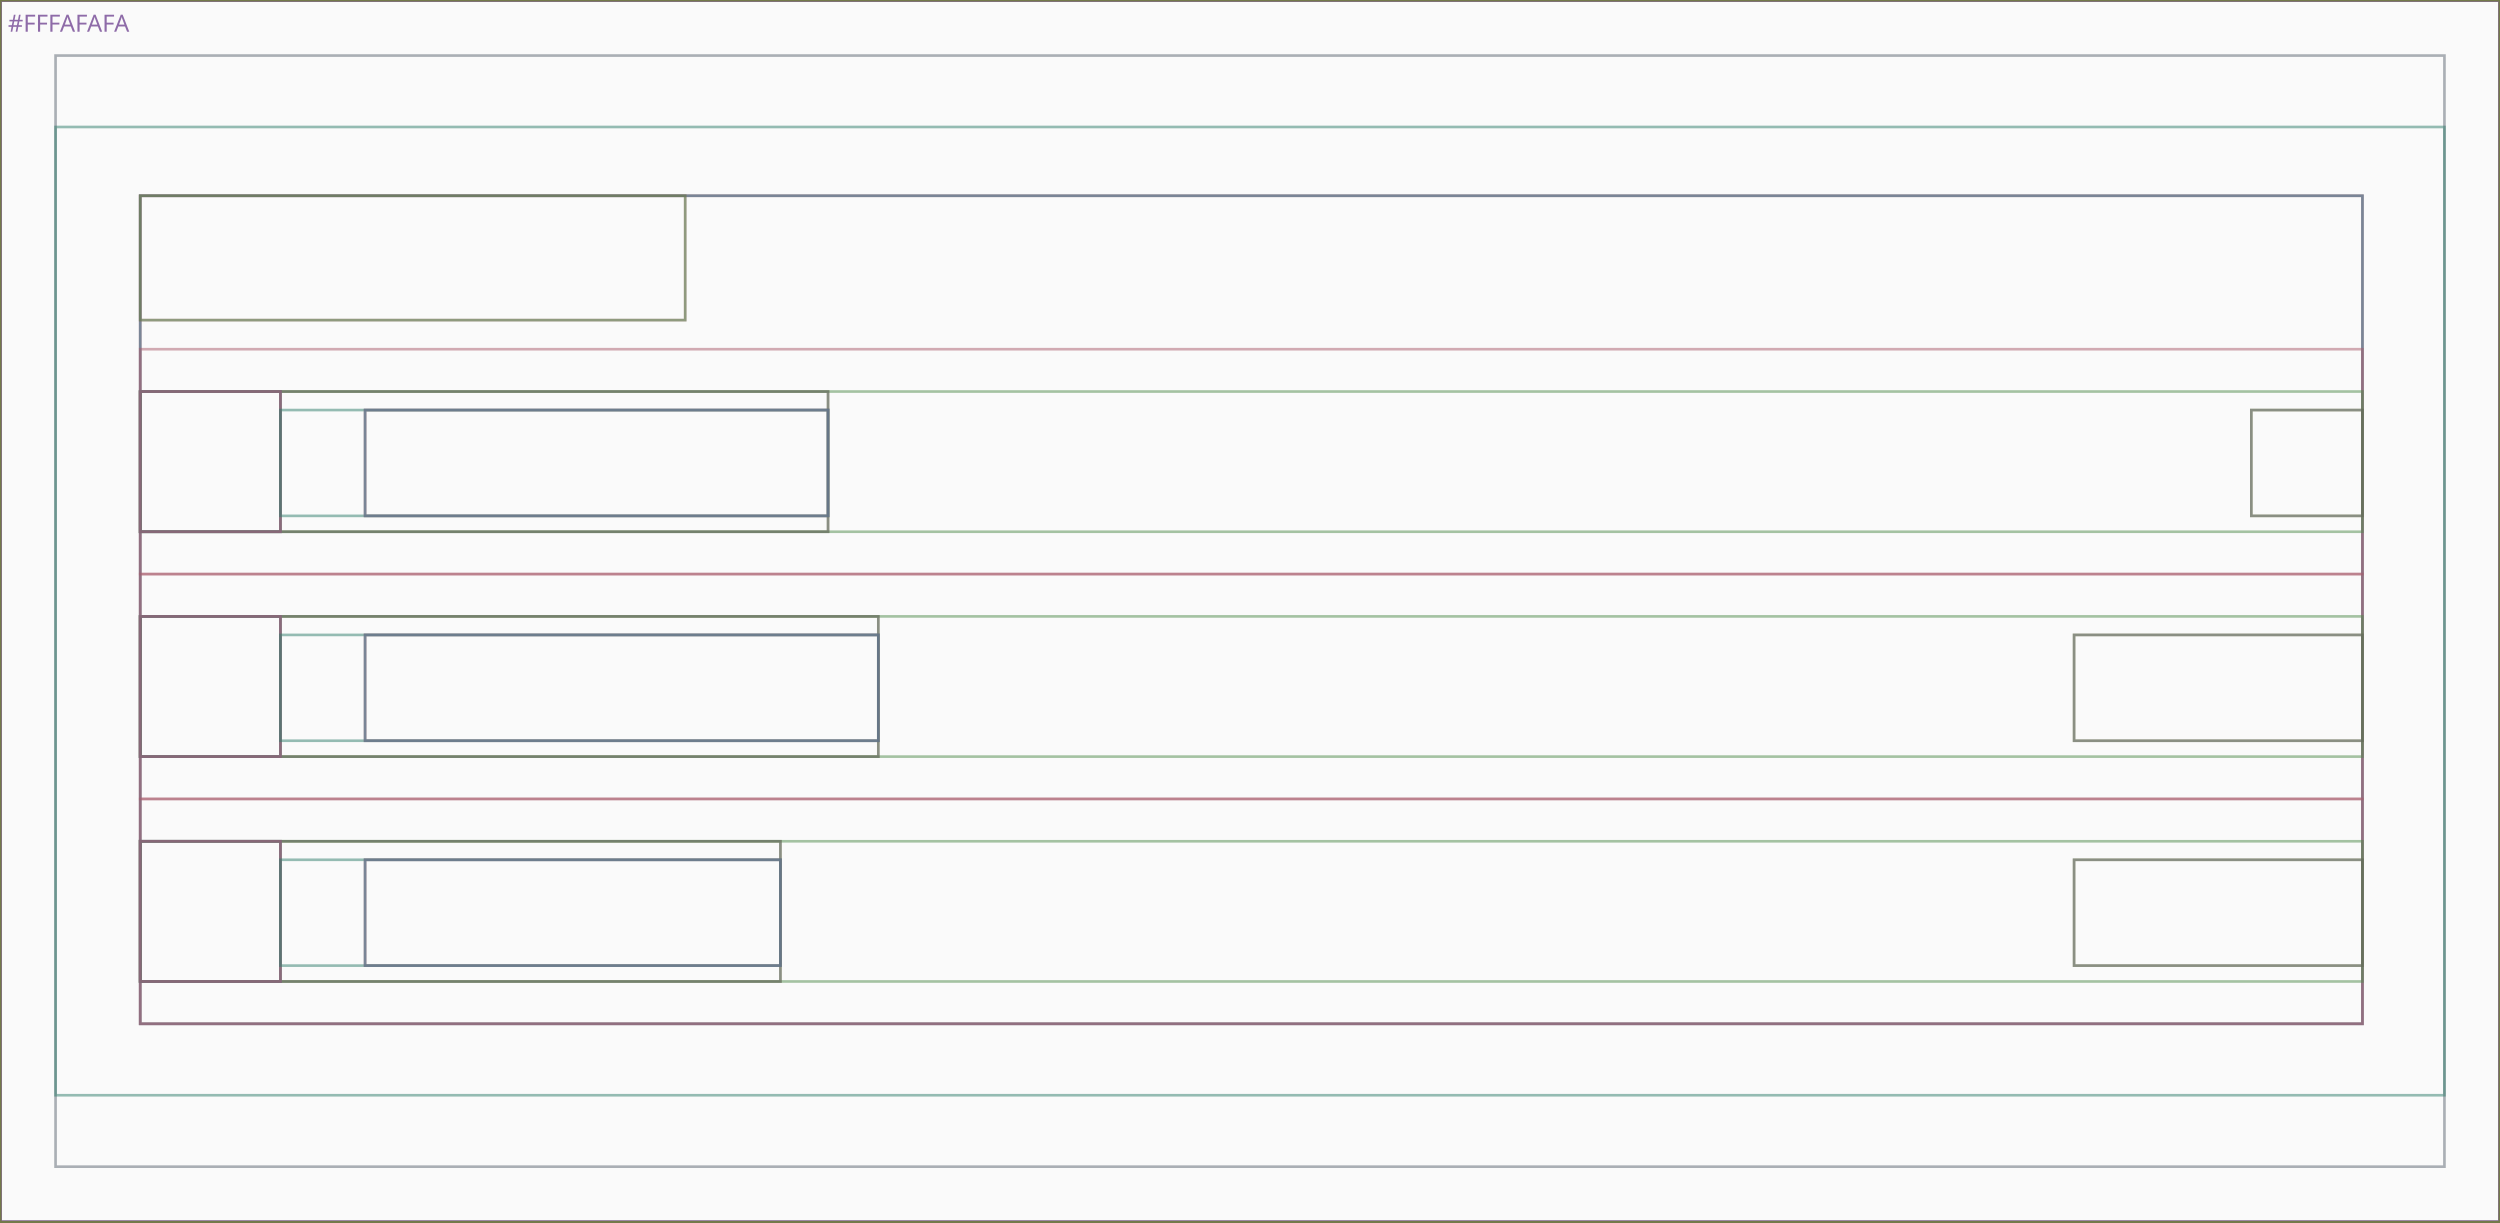
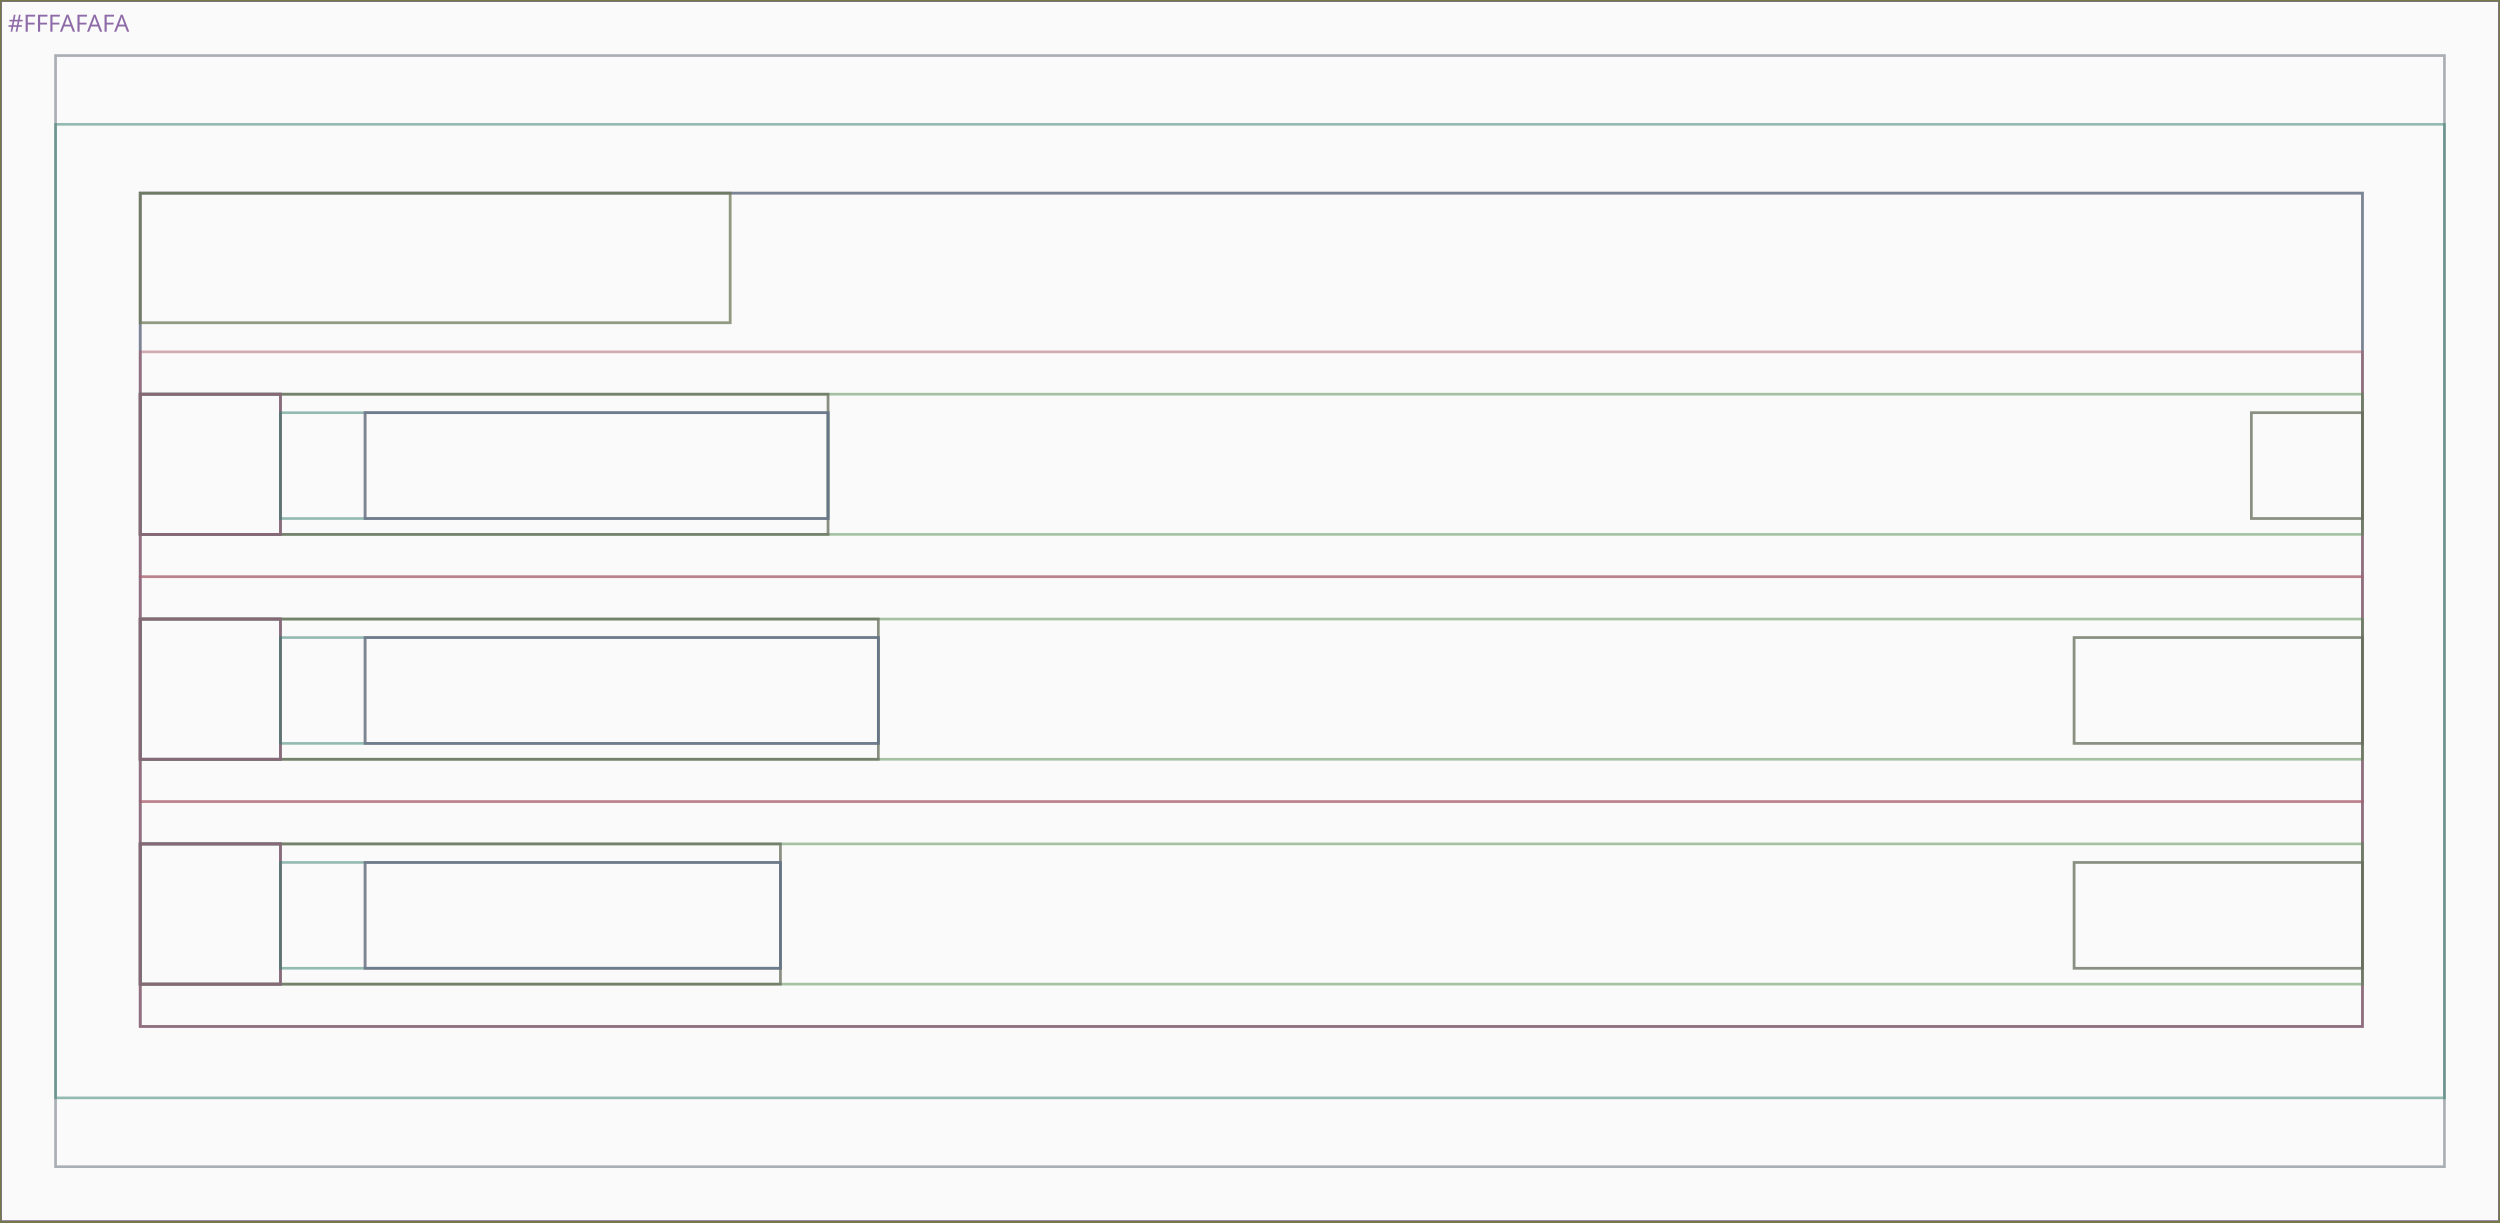
<svg xmlns="http://www.w3.org/2000/svg" viewBox="0 0 945 462" width="945" height="462" role="img" aria-label="HaCard/Entities layout wireframe">
  <rect width="945" height="462" fill="#ffffff" />
  <g>
    <rect x="0" y="0" width="945" height="462" fill="none" fill-opacity="0" stroke="#5B6470" stroke-width="1" stroke-opacity="0.5" />
  </g>
  <g>
    <rect x="0" y="0" width="945" height="462" fill="none" fill-opacity="0" stroke="#2E7D6B" stroke-width="1" stroke-opacity="0.5" />
  </g>
  <g>
    <rect x="0" y="0" width="945" height="462" fill="#FAFAFA" fill-opacity="1" stroke="#8E6BA8" stroke-width="1.5" stroke-opacity="1" />
    <text x="3" y="12" font-family="system-ui, sans-serif" font-size="9" fill="#8E6BA8">#FFFAFAFA</text>
  </g>
  <g>
    <rect x="0" y="0" width="945" height="462" fill="none" fill-opacity="0" stroke="#B0813B" stroke-width="1" stroke-opacity="0.5" />
  </g>
  <g>
    <rect x="0" y="0" width="945" height="462" fill="none" fill-opacity="0" stroke="#3B72A8" stroke-width="1" stroke-opacity="0.5" />
  </g>
  <g>
    <rect x="0" y="0" width="945" height="462" fill="none" fill-opacity="0" stroke="#A85B6B" stroke-width="1" stroke-opacity="0.5" />
  </g>
  <g>
    <rect x="0" y="0" width="945" height="462" fill="none" fill-opacity="0" stroke="#4F8A4A" stroke-width="1" stroke-opacity="0.5" />
  </g>
  <g>
    <rect x="0" y="0" width="945" height="462" fill="none" fill-opacity="0" stroke="#7A7A33" stroke-width="1" stroke-opacity="0.5" />
  </g>
  <g>
    <rect x="21" y="21" width="903" height="420" fill="none" fill-opacity="0" stroke="#5B6470" stroke-width="1" stroke-opacity="0.5" />
  </g>
  <g>
-     <rect x="21" y="48" width="903" height="366" fill="none" fill-opacity="0" stroke="#2E7D6B" stroke-width="1" stroke-opacity="0.5" />
+     <rect x="21" y="47" width="903" height="368" fill="none" fill-opacity="0" stroke="#2E7D6B" stroke-width="1" stroke-opacity="0.5" />
  </g>
  <g>
-     <rect x="53" y="74" width="840" height="313" fill="none" fill-opacity="0" stroke="#8E6BA8" stroke-width="1" stroke-opacity="0.5" />
+     <rect x="53" y="73" width="840" height="315" fill="none" fill-opacity="0" stroke="#8E6BA8" stroke-width="1" stroke-opacity="0.5" />
  </g>
  <g>
-     <rect x="53" y="74" width="840" height="313" fill="none" fill-opacity="0" stroke="#B0813B" stroke-width="1" stroke-opacity="0.5" />
+     <rect x="53" y="73" width="840" height="315" fill="none" fill-opacity="0" stroke="#B0813B" stroke-width="1" stroke-opacity="0.5" />
  </g>
  <g>
-     <rect x="53" y="74" width="840" height="313" fill="none" fill-opacity="0" stroke="#3B72A8" stroke-width="1" stroke-opacity="0.5" />
+     <rect x="53" y="73" width="840" height="315" fill="none" fill-opacity="0" stroke="#3B72A8" stroke-width="1" stroke-opacity="0.5" />
  </g>
  <g>
-     <rect x="53" y="74" width="206" height="47" fill="none" fill-opacity="0" stroke="#A85B6B" stroke-width="1" stroke-opacity="0.5" />
+     <rect x="53" y="73" width="223" height="49" fill="none" fill-opacity="0" stroke="#A85B6B" stroke-width="1" stroke-opacity="0.5" />
  </g>
  <g>
-     <rect x="53" y="74" width="206" height="47" fill="none" fill-opacity="0" stroke="#4F8A4A" stroke-width="1" stroke-opacity="0.5" />
+     <rect x="53" y="73" width="223" height="49" fill="none" fill-opacity="0" stroke="#4F8A4A" stroke-width="1" stroke-opacity="0.5" />
  </g>
  <g>
-     <rect x="53" y="132" width="840" height="85" fill="none" fill-opacity="0" stroke="#A85B6B" stroke-width="1" stroke-opacity="0.5" />
+     <rect x="53" y="133" width="840" height="85" fill="none" fill-opacity="0" stroke="#A85B6B" stroke-width="1" stroke-opacity="0.5" />
  </g>
  <g>
-     <rect x="53" y="148" width="840" height="53" fill="none" fill-opacity="0" stroke="#4F8A4A" stroke-width="1" stroke-opacity="0.5" />
+     <rect x="53" y="149" width="840" height="53" fill="none" fill-opacity="0" stroke="#4F8A4A" stroke-width="1" stroke-opacity="0.5" />
  </g>
  <g>
-     <rect x="53" y="148" width="260" height="53" fill="none" fill-opacity="0" stroke="#7A7A33" stroke-width="1" stroke-opacity="0.5" />
+     <rect x="53" y="149" width="260" height="53" fill="none" fill-opacity="0" stroke="#7A7A33" stroke-width="1" stroke-opacity="0.5" />
  </g>
  <g>
-     <rect x="53" y="148" width="260" height="53" fill="none" fill-opacity="0" stroke="#5B6470" stroke-width="1" stroke-opacity="0.5" />
+     <rect x="53" y="149" width="260" height="53" fill="none" fill-opacity="0" stroke="#5B6470" stroke-width="1" stroke-opacity="0.5" />
  </g>
  <g>
-     <rect x="53" y="148" width="53" height="53" fill="none" fill-opacity="0" stroke="#2E7D6B" stroke-width="1" stroke-opacity="0.5" />
+     <rect x="53" y="149" width="53" height="53" fill="none" fill-opacity="0" stroke="#2E7D6B" stroke-width="1" stroke-opacity="0.5" />
  </g>
  <g>
-     <rect x="53" y="148" width="53" height="53" fill="none" fill-opacity="0" stroke="#8E6BA8" stroke-width="1" stroke-opacity="0.5" />
+     <rect x="53" y="149" width="53" height="53" fill="none" fill-opacity="0" stroke="#8E6BA8" stroke-width="1" stroke-opacity="0.5" />
  </g>
  <g>
-     <rect x="53" y="148" width="53" height="53" fill="none" fill-opacity="0" stroke="#B0813B" stroke-width="1" stroke-opacity="0.5" />
+     <rect x="53" y="149" width="53" height="53" fill="none" fill-opacity="0" stroke="#B0813B" stroke-width="1" stroke-opacity="0.5" />
  </g>
  <g>
-     <rect x="53" y="148" width="53" height="53" fill="none" fill-opacity="0" stroke="#3B72A8" stroke-width="1" stroke-opacity="0.5" />
+     <rect x="53" y="149" width="53" height="53" fill="none" fill-opacity="0" stroke="#3B72A8" stroke-width="1" stroke-opacity="0.5" />
  </g>
  <g>
-     <rect x="53" y="148" width="53" height="53" fill="none" fill-opacity="0" stroke="#A85B6B" stroke-width="1" stroke-opacity="0.5" />
+     <rect x="53" y="149" width="53" height="53" fill="none" fill-opacity="0" stroke="#A85B6B" stroke-width="1" stroke-opacity="0.5" />
  </g>
  <g>
-     <rect x="106" y="155" width="207" height="40" fill="none" fill-opacity="0" stroke="#2E7D6B" stroke-width="1" stroke-opacity="0.5" />
+     <rect x="106" y="156" width="207" height="40" fill="none" fill-opacity="0" stroke="#2E7D6B" stroke-width="1" stroke-opacity="0.5" />
  </g>
  <g>
-     <rect x="138" y="155" width="175" height="40" fill="none" fill-opacity="0" stroke="#8E6BA8" stroke-width="1" stroke-opacity="0.5" />
+     <rect x="138" y="156" width="175" height="40" fill="none" fill-opacity="0" stroke="#8E6BA8" stroke-width="1" stroke-opacity="0.5" />
  </g>
  <g>
-     <rect x="138" y="155" width="175" height="40" fill="none" fill-opacity="0" stroke="#B0813B" stroke-width="1" stroke-opacity="0.5" />
+     <rect x="138" y="156" width="175" height="40" fill="none" fill-opacity="0" stroke="#B0813B" stroke-width="1" stroke-opacity="0.5" />
  </g>
  <g>
-     <rect x="138" y="155" width="175" height="40" fill="none" fill-opacity="0" stroke="#3B72A8" stroke-width="1" stroke-opacity="0.5" />
+     <rect x="138" y="156" width="175" height="40" fill="none" fill-opacity="0" stroke="#3B72A8" stroke-width="1" stroke-opacity="0.5" />
  </g>
  <g>
-     <rect x="851" y="155" width="42" height="40" fill="none" fill-opacity="0" stroke="#7A7A33" stroke-width="1" stroke-opacity="0.5" />
+     <rect x="851" y="156" width="42" height="40" fill="none" fill-opacity="0" stroke="#7A7A33" stroke-width="1" stroke-opacity="0.5" />
  </g>
  <g>
-     <rect x="851" y="155" width="42" height="40" fill="none" fill-opacity="0" stroke="#5B6470" stroke-width="1" stroke-opacity="0.5" />
+     <rect x="851" y="156" width="42" height="40" fill="none" fill-opacity="0" stroke="#5B6470" stroke-width="1" stroke-opacity="0.5" />
  </g>
  <g>
-     <rect x="53" y="217" width="840" height="85" fill="none" fill-opacity="0" stroke="#A85B6B" stroke-width="1" stroke-opacity="0.5" />
+     <rect x="53" y="218" width="840" height="85" fill="none" fill-opacity="0" stroke="#A85B6B" stroke-width="1" stroke-opacity="0.5" />
  </g>
  <g>
-     <rect x="53" y="233" width="840" height="53" fill="none" fill-opacity="0" stroke="#4F8A4A" stroke-width="1" stroke-opacity="0.5" />
+     <rect x="53" y="234" width="840" height="53" fill="none" fill-opacity="0" stroke="#4F8A4A" stroke-width="1" stroke-opacity="0.5" />
  </g>
  <g>
-     <rect x="53" y="233" width="279" height="53" fill="none" fill-opacity="0" stroke="#7A7A33" stroke-width="1" stroke-opacity="0.5" />
+     <rect x="53" y="234" width="279" height="53" fill="none" fill-opacity="0" stroke="#7A7A33" stroke-width="1" stroke-opacity="0.5" />
  </g>
  <g>
-     <rect x="53" y="233" width="279" height="53" fill="none" fill-opacity="0" stroke="#5B6470" stroke-width="1" stroke-opacity="0.5" />
+     <rect x="53" y="234" width="279" height="53" fill="none" fill-opacity="0" stroke="#5B6470" stroke-width="1" stroke-opacity="0.5" />
  </g>
  <g>
-     <rect x="53" y="233" width="53" height="53" fill="none" fill-opacity="0" stroke="#2E7D6B" stroke-width="1" stroke-opacity="0.5" />
+     <rect x="53" y="234" width="53" height="53" fill="none" fill-opacity="0" stroke="#2E7D6B" stroke-width="1" stroke-opacity="0.5" />
  </g>
  <g>
-     <rect x="53" y="233" width="53" height="53" fill="none" fill-opacity="0" stroke="#8E6BA8" stroke-width="1" stroke-opacity="0.5" />
+     <rect x="53" y="234" width="53" height="53" fill="none" fill-opacity="0" stroke="#8E6BA8" stroke-width="1" stroke-opacity="0.5" />
  </g>
  <g>
-     <rect x="53" y="233" width="53" height="53" fill="none" fill-opacity="0" stroke="#B0813B" stroke-width="1" stroke-opacity="0.5" />
+     <rect x="53" y="234" width="53" height="53" fill="none" fill-opacity="0" stroke="#B0813B" stroke-width="1" stroke-opacity="0.5" />
  </g>
  <g>
-     <rect x="53" y="233" width="53" height="53" fill="none" fill-opacity="0" stroke="#3B72A8" stroke-width="1" stroke-opacity="0.5" />
+     <rect x="53" y="234" width="53" height="53" fill="none" fill-opacity="0" stroke="#3B72A8" stroke-width="1" stroke-opacity="0.5" />
  </g>
  <g>
-     <rect x="53" y="233" width="53" height="53" fill="none" fill-opacity="0" stroke="#A85B6B" stroke-width="1" stroke-opacity="0.5" />
+     <rect x="53" y="234" width="53" height="53" fill="none" fill-opacity="0" stroke="#A85B6B" stroke-width="1" stroke-opacity="0.5" />
  </g>
  <g>
-     <rect x="106" y="240" width="226" height="40" fill="none" fill-opacity="0" stroke="#2E7D6B" stroke-width="1" stroke-opacity="0.5" />
+     <rect x="106" y="241" width="226" height="40" fill="none" fill-opacity="0" stroke="#2E7D6B" stroke-width="1" stroke-opacity="0.5" />
  </g>
  <g>
-     <rect x="138" y="240" width="194" height="40" fill="none" fill-opacity="0" stroke="#8E6BA8" stroke-width="1" stroke-opacity="0.5" />
+     <rect x="138" y="241" width="194" height="40" fill="none" fill-opacity="0" stroke="#8E6BA8" stroke-width="1" stroke-opacity="0.5" />
  </g>
  <g>
-     <rect x="138" y="240" width="194" height="40" fill="none" fill-opacity="0" stroke="#B0813B" stroke-width="1" stroke-opacity="0.5" />
+     <rect x="138" y="241" width="194" height="40" fill="none" fill-opacity="0" stroke="#B0813B" stroke-width="1" stroke-opacity="0.5" />
  </g>
  <g>
-     <rect x="138" y="240" width="194" height="40" fill="none" fill-opacity="0" stroke="#3B72A8" stroke-width="1" stroke-opacity="0.5" />
+     <rect x="138" y="241" width="194" height="40" fill="none" fill-opacity="0" stroke="#3B72A8" stroke-width="1" stroke-opacity="0.5" />
  </g>
  <g>
-     <rect x="784" y="240" width="109" height="40" fill="none" fill-opacity="0" stroke="#7A7A33" stroke-width="1" stroke-opacity="0.5" />
+     <rect x="784" y="241" width="109" height="40" fill="none" fill-opacity="0" stroke="#7A7A33" stroke-width="1" stroke-opacity="0.5" />
  </g>
  <g>
-     <rect x="784" y="240" width="109" height="40" fill="none" fill-opacity="0" stroke="#5B6470" stroke-width="1" stroke-opacity="0.5" />
+     <rect x="784" y="241" width="109" height="40" fill="none" fill-opacity="0" stroke="#5B6470" stroke-width="1" stroke-opacity="0.5" />
  </g>
  <g>
-     <rect x="53" y="302" width="840" height="85" fill="none" fill-opacity="0" stroke="#A85B6B" stroke-width="1" stroke-opacity="0.5" />
+     <rect x="53" y="303" width="840" height="85" fill="none" fill-opacity="0" stroke="#A85B6B" stroke-width="1" stroke-opacity="0.5" />
  </g>
  <g>
-     <rect x="53" y="318" width="840" height="53" fill="none" fill-opacity="0" stroke="#4F8A4A" stroke-width="1" stroke-opacity="0.5" />
+     <rect x="53" y="319" width="840" height="53" fill="none" fill-opacity="0" stroke="#4F8A4A" stroke-width="1" stroke-opacity="0.5" />
  </g>
  <g>
-     <rect x="53" y="318" width="242" height="53" fill="none" fill-opacity="0" stroke="#7A7A33" stroke-width="1" stroke-opacity="0.5" />
+     <rect x="53" y="319" width="242" height="53" fill="none" fill-opacity="0" stroke="#7A7A33" stroke-width="1" stroke-opacity="0.5" />
  </g>
  <g>
-     <rect x="53" y="318" width="242" height="53" fill="none" fill-opacity="0" stroke="#5B6470" stroke-width="1" stroke-opacity="0.5" />
+     <rect x="53" y="319" width="242" height="53" fill="none" fill-opacity="0" stroke="#5B6470" stroke-width="1" stroke-opacity="0.5" />
  </g>
  <g>
-     <rect x="53" y="318" width="53" height="53" fill="none" fill-opacity="0" stroke="#2E7D6B" stroke-width="1" stroke-opacity="0.5" />
+     <rect x="53" y="319" width="53" height="53" fill="none" fill-opacity="0" stroke="#2E7D6B" stroke-width="1" stroke-opacity="0.5" />
  </g>
  <g>
-     <rect x="53" y="318" width="53" height="53" fill="none" fill-opacity="0" stroke="#8E6BA8" stroke-width="1" stroke-opacity="0.5" />
+     <rect x="53" y="319" width="53" height="53" fill="none" fill-opacity="0" stroke="#8E6BA8" stroke-width="1" stroke-opacity="0.5" />
  </g>
  <g>
-     <rect x="53" y="318" width="53" height="53" fill="none" fill-opacity="0" stroke="#B0813B" stroke-width="1" stroke-opacity="0.5" />
+     <rect x="53" y="319" width="53" height="53" fill="none" fill-opacity="0" stroke="#B0813B" stroke-width="1" stroke-opacity="0.5" />
  </g>
  <g>
-     <rect x="53" y="318" width="53" height="53" fill="none" fill-opacity="0" stroke="#3B72A8" stroke-width="1" stroke-opacity="0.5" />
+     <rect x="53" y="319" width="53" height="53" fill="none" fill-opacity="0" stroke="#3B72A8" stroke-width="1" stroke-opacity="0.5" />
  </g>
  <g>
-     <rect x="53" y="318" width="53" height="53" fill="none" fill-opacity="0" stroke="#A85B6B" stroke-width="1" stroke-opacity="0.5" />
+     <rect x="53" y="319" width="53" height="53" fill="none" fill-opacity="0" stroke="#A85B6B" stroke-width="1" stroke-opacity="0.5" />
  </g>
  <g>
-     <rect x="106" y="325" width="189" height="40" fill="none" fill-opacity="0" stroke="#2E7D6B" stroke-width="1" stroke-opacity="0.5" />
+     <rect x="106" y="326" width="189" height="40" fill="none" fill-opacity="0" stroke="#2E7D6B" stroke-width="1" stroke-opacity="0.5" />
  </g>
  <g>
-     <rect x="138" y="325" width="157" height="40" fill="none" fill-opacity="0" stroke="#8E6BA8" stroke-width="1" stroke-opacity="0.5" />
+     <rect x="138" y="326" width="157" height="40" fill="none" fill-opacity="0" stroke="#8E6BA8" stroke-width="1" stroke-opacity="0.5" />
  </g>
  <g>
-     <rect x="138" y="325" width="157" height="40" fill="none" fill-opacity="0" stroke="#B0813B" stroke-width="1" stroke-opacity="0.5" />
+     <rect x="138" y="326" width="157" height="40" fill="none" fill-opacity="0" stroke="#B0813B" stroke-width="1" stroke-opacity="0.5" />
  </g>
  <g>
-     <rect x="138" y="325" width="157" height="40" fill="none" fill-opacity="0" stroke="#3B72A8" stroke-width="1" stroke-opacity="0.5" />
+     <rect x="138" y="326" width="157" height="40" fill="none" fill-opacity="0" stroke="#3B72A8" stroke-width="1" stroke-opacity="0.5" />
  </g>
  <g>
-     <rect x="784" y="325" width="109" height="40" fill="none" fill-opacity="0" stroke="#7A7A33" stroke-width="1" stroke-opacity="0.5" />
+     <rect x="784" y="326" width="109" height="40" fill="none" fill-opacity="0" stroke="#7A7A33" stroke-width="1" stroke-opacity="0.5" />
  </g>
  <g>
-     <rect x="784" y="325" width="109" height="40" fill="none" fill-opacity="0" stroke="#5B6470" stroke-width="1" stroke-opacity="0.5" />
+     <rect x="784" y="326" width="109" height="40" fill="none" fill-opacity="0" stroke="#5B6470" stroke-width="1" stroke-opacity="0.5" />
  </g>
</svg>
